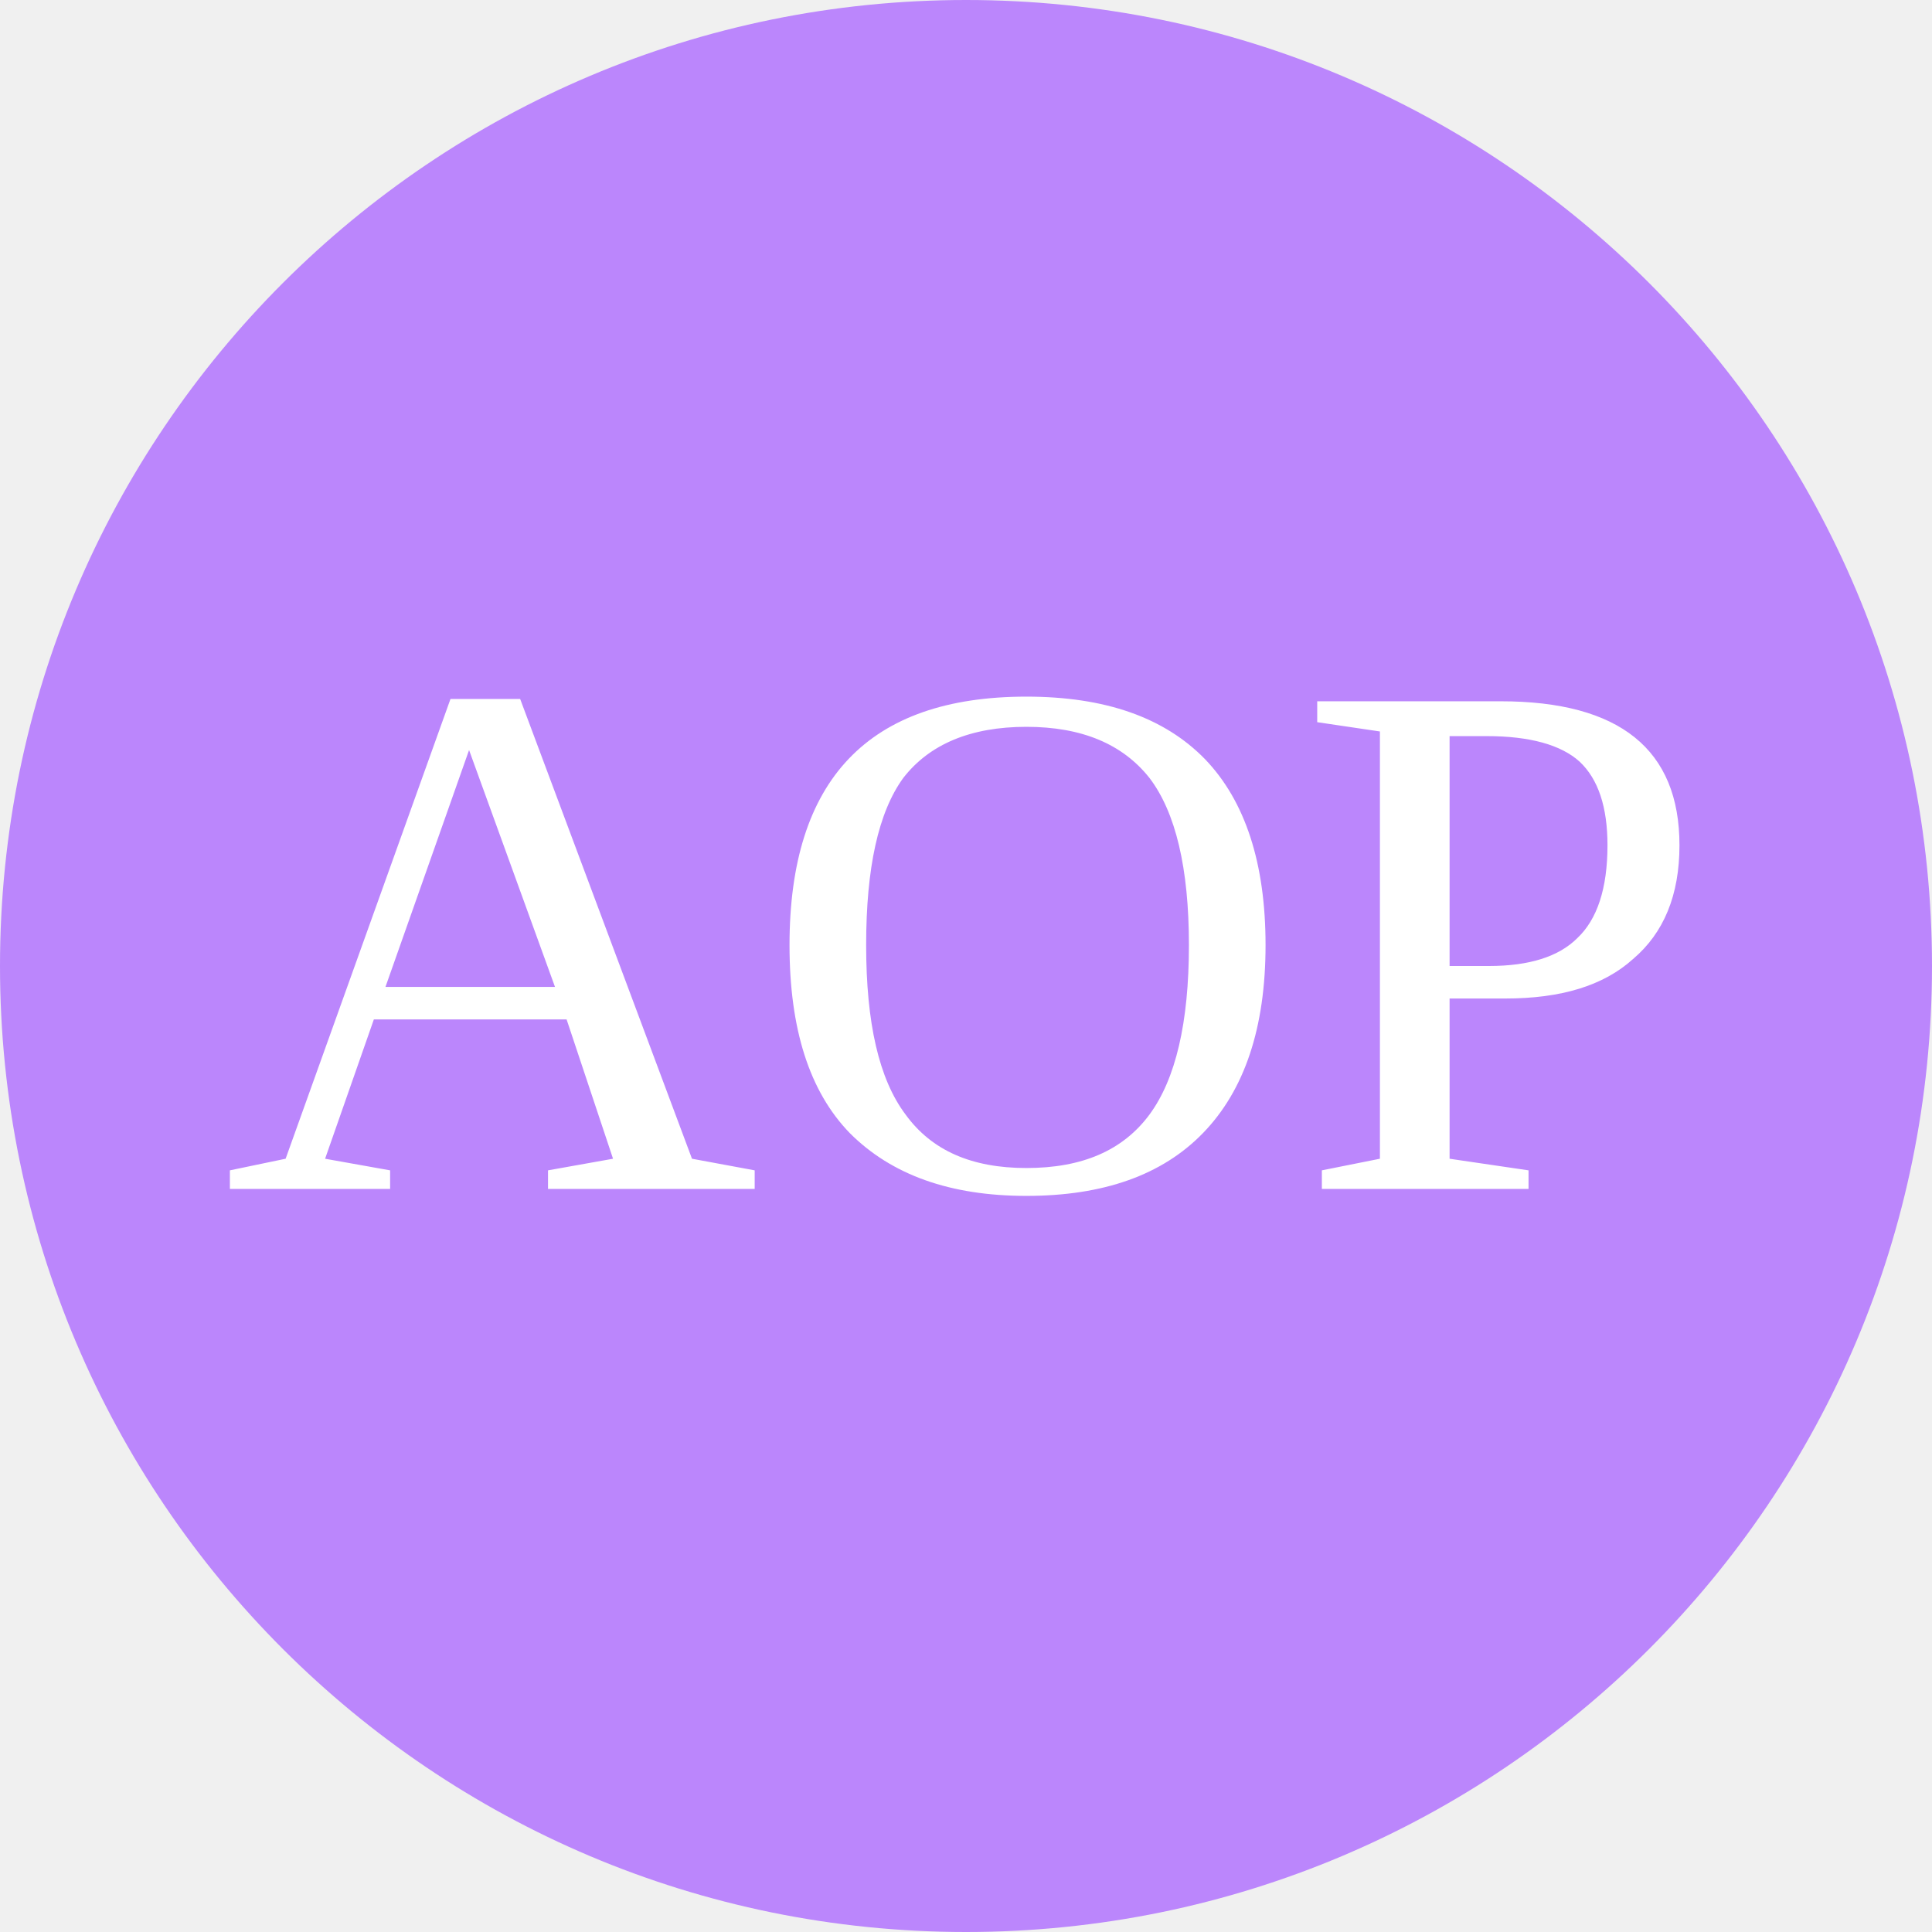
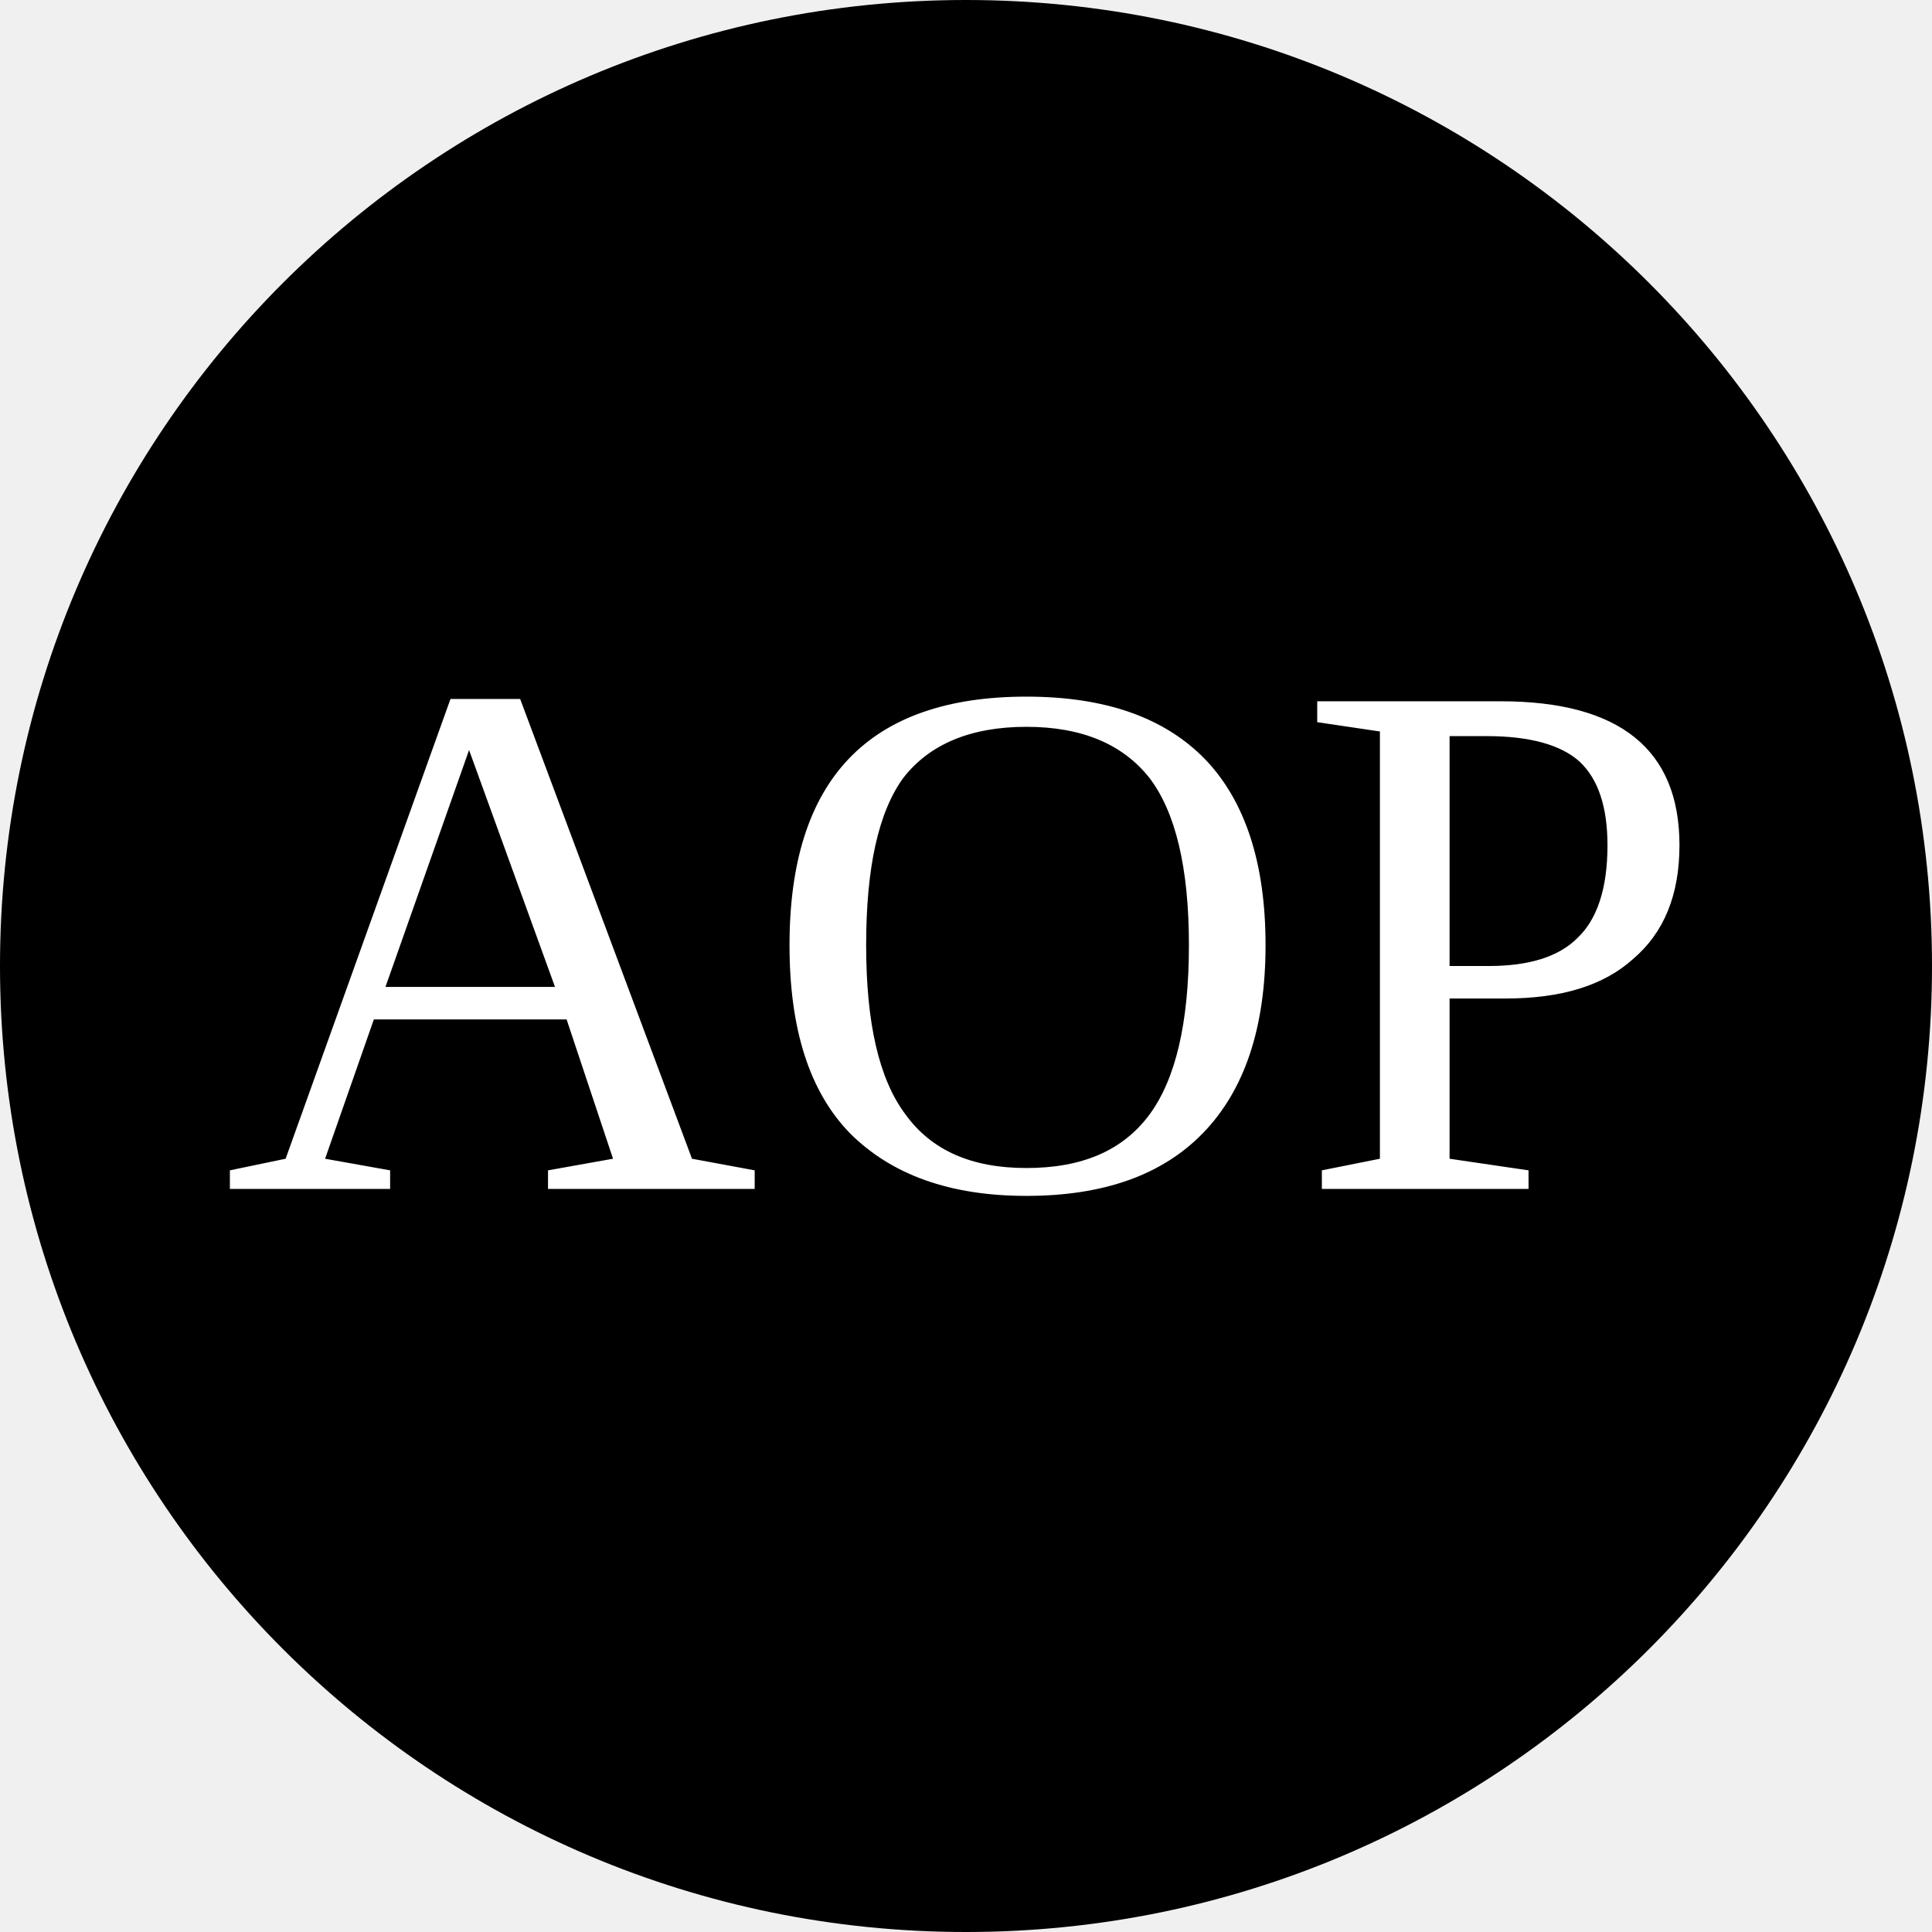
<svg xmlns="http://www.w3.org/2000/svg" version="1.1" width="13px" height="13px">
-   <circle cx="6.5px" cy="6.5px" r="6.5px" stroke="black" stroke-width="0" fill="#BB86FC" />
+   <circle cx="6.5px" cy="6.5px" r="6.5px" stroke="black" stroke-width="0" fill="#000" />
  <text font-size="5px" x="1.5px" y="8">
    <tspan fill="white">AOP</tspan>
  </text>
</svg>
